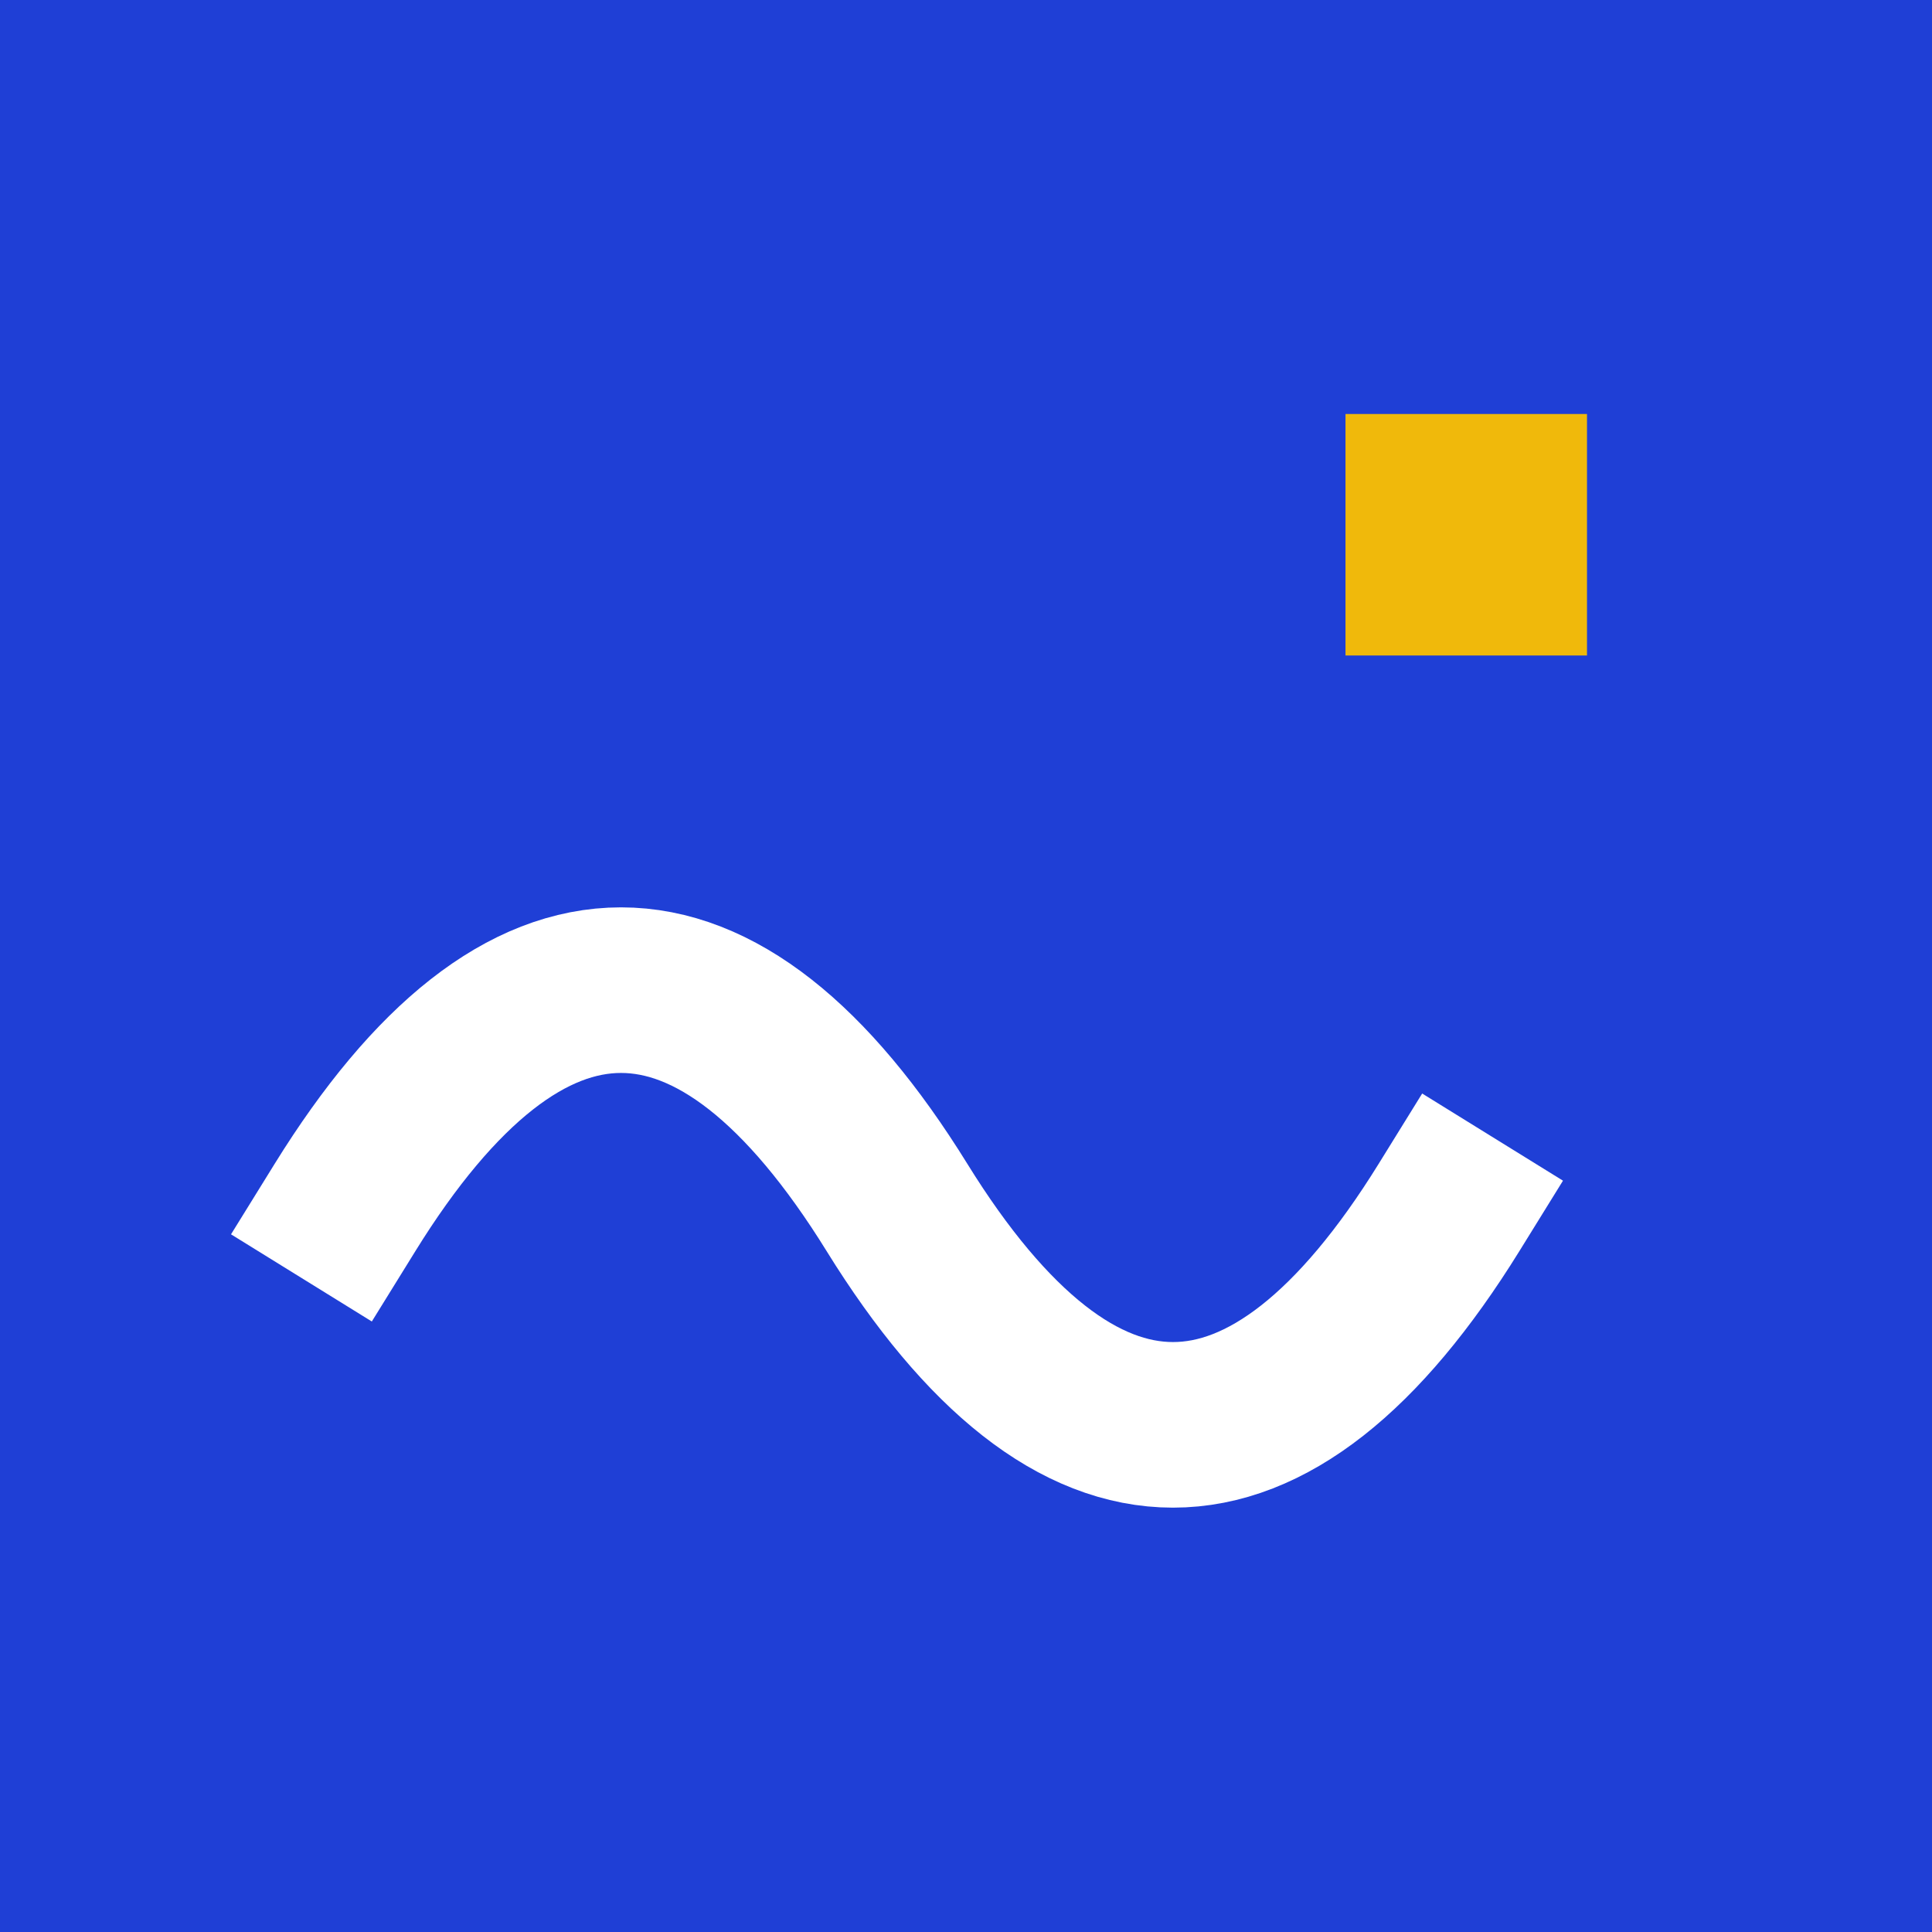
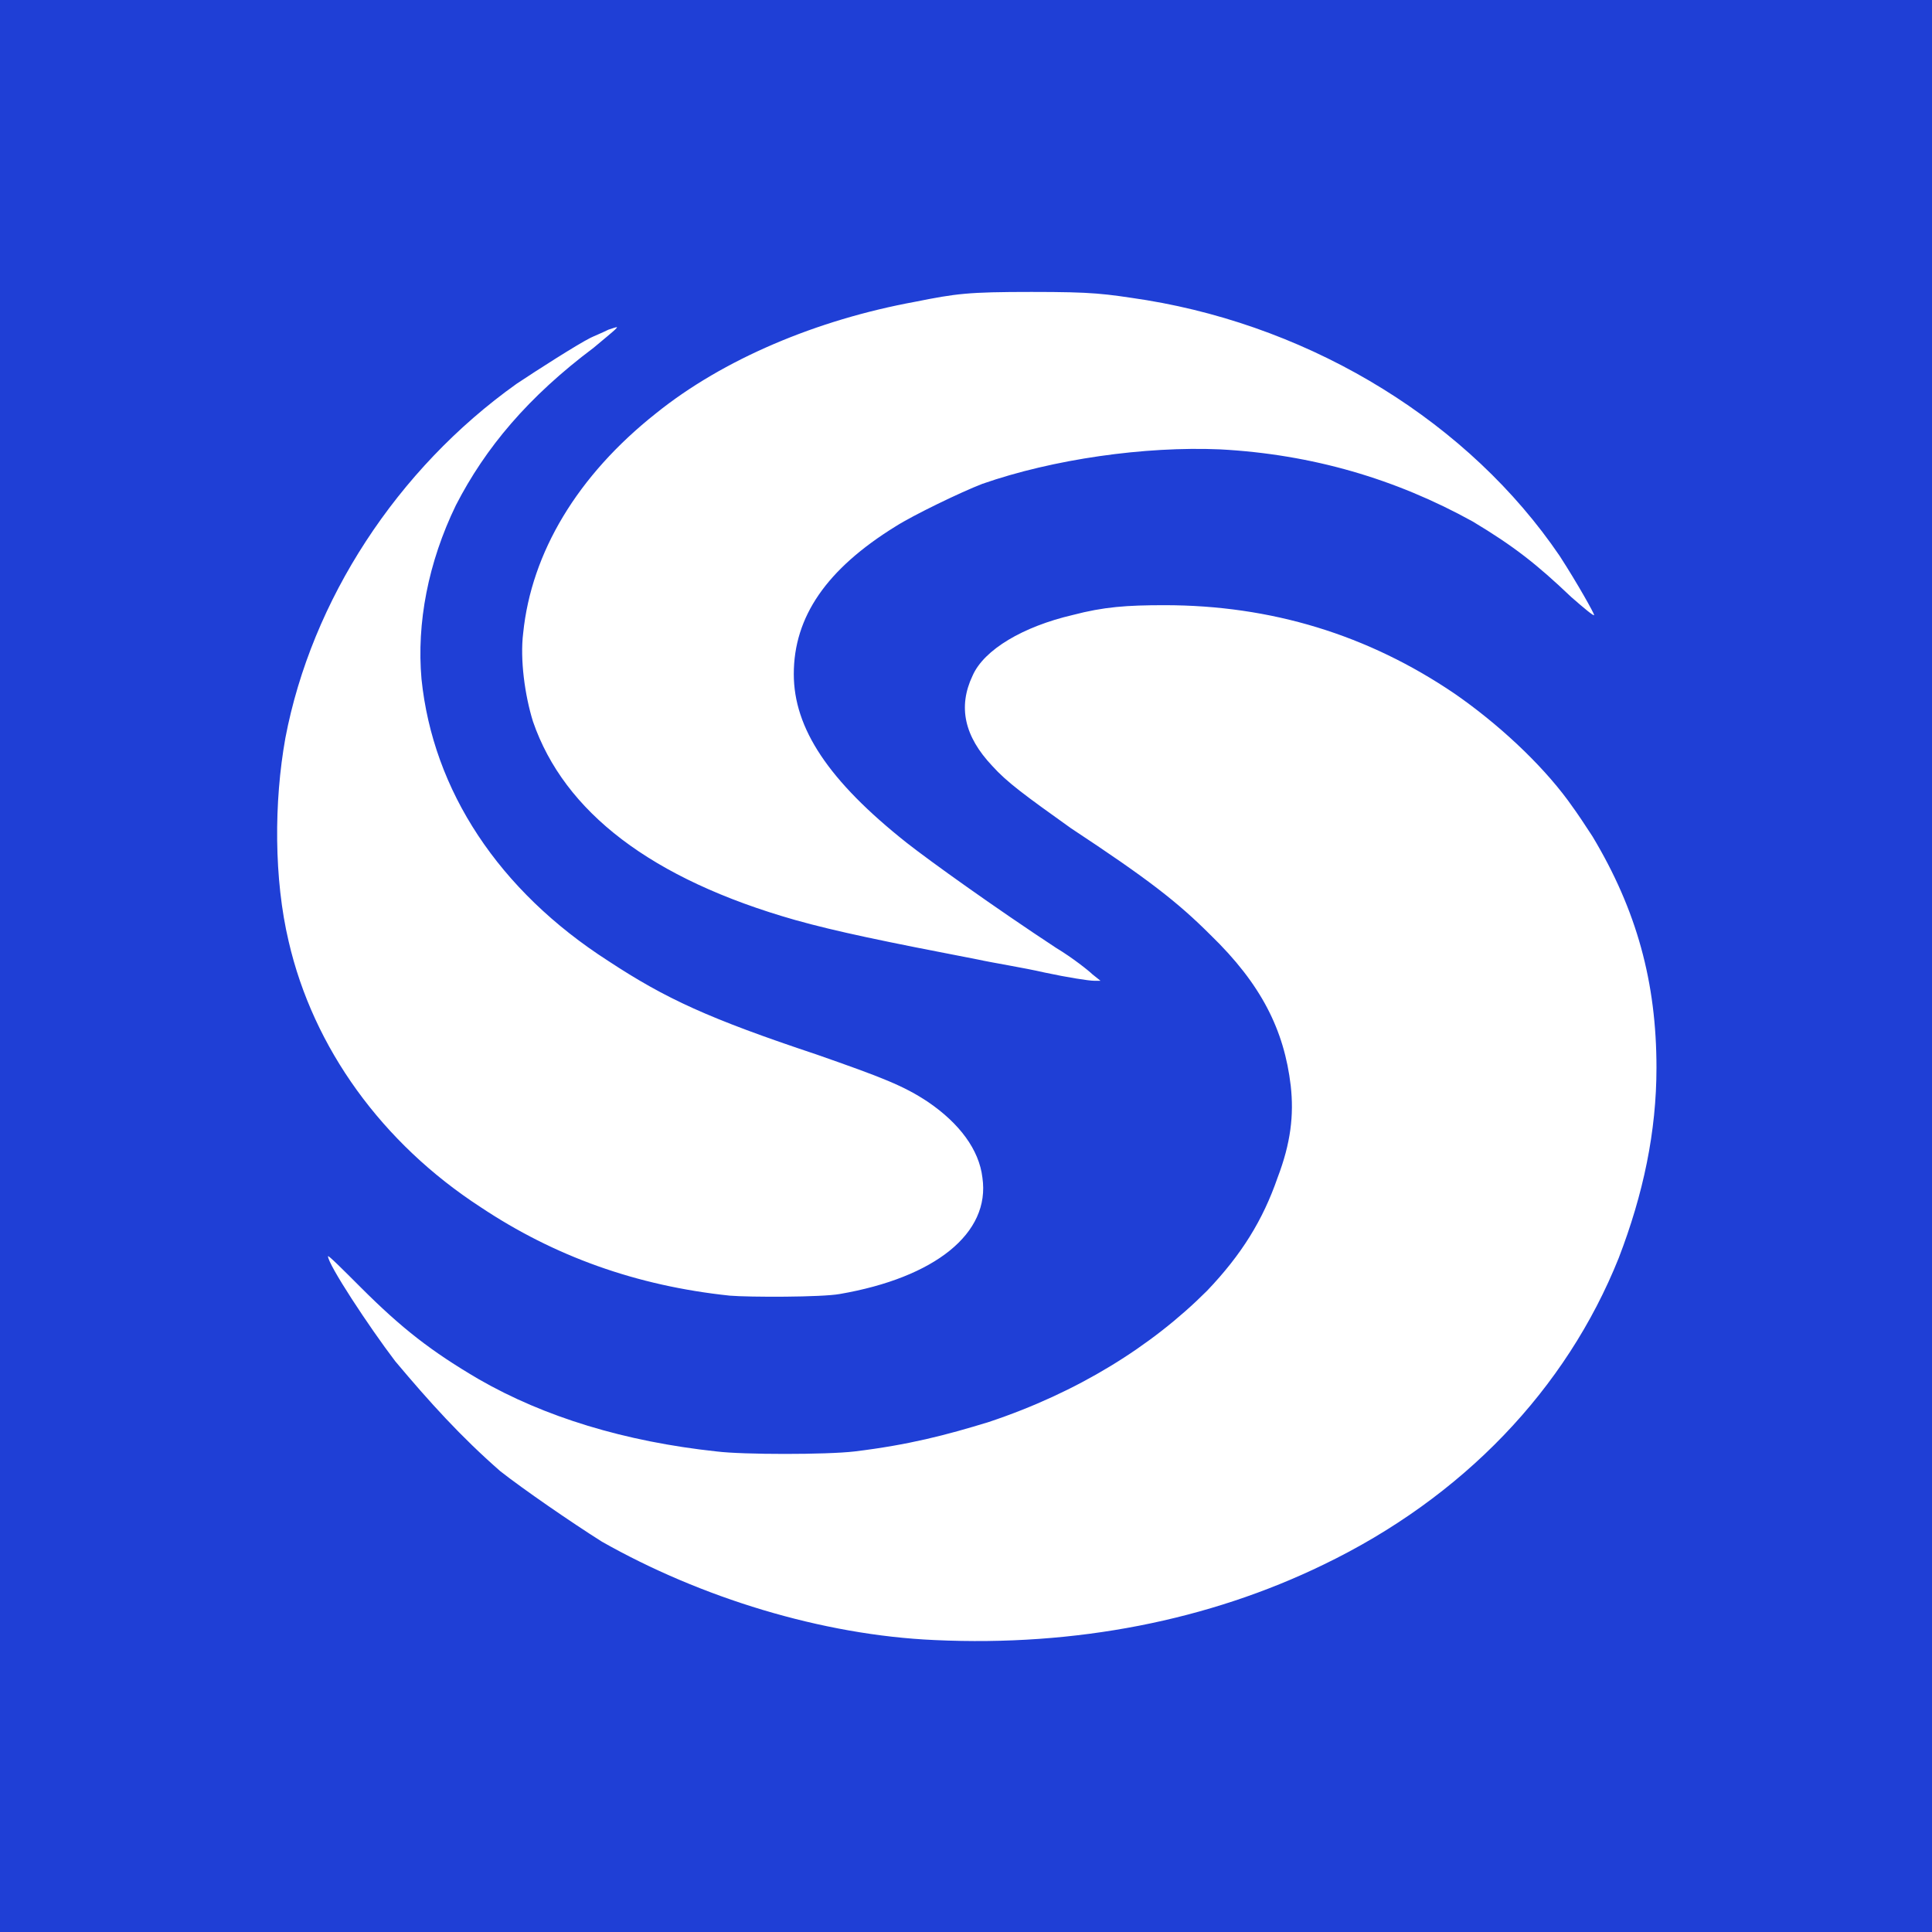
- <svg xmlns="http://www.w3.org/2000/svg" width="32" height="32" viewBox="0 0 28 28">
-   <rect width="28" height="28" fill="#1F3FD6" />
-   <path d="M5 17.5c2.6-4.2 5.4-4.2 8 0s5.4 4.2 8 0" fill="none" stroke="#fff" stroke-width="2.4" stroke-linecap="square" />
-   <rect x="19.5" y="6" width="3.5" height="3.5" fill="#F0B90B" />
+ <svg xmlns="http://www.w3.org/2000/svg" width="64" height="64" viewBox="0 0 1178 1178">
+   <rect width="1178" height="1178" fill="#1F3FD6" />
+   <path transform="translate(165 174)" fill="#fff" fill-rule="evenodd" d="M405 826 C336 823 262 800 202 766 C183 754 154 734 140 723 C116 702 97 681 76 656 C60 635 35 597 35 592 C35 591 44 600 55 611 C80 636 98 650 127 667 C167 690 216 705 272 711 C288 713 339 713 356 711 C389 707 412 701 438 693 C492 675 537 647 571 613 C592 591 605 570 614 544 C622 523 624 506 622 488 C618 454 604 426 573 396 C553 376 535 362 488 331 C460 311 449 303 440 293 C423 275 419 257 428 238 C435 222 459 208 489 201 C508 196 522 195 545 195 C610 195 669 213 722 249 C748 267 774 291 791 314 C799 325 800 327 806 336 C833 381 845 425 845 477 C845 516 837 554 822 593 C790 673 727 739 642 780 C572 814 491 830 405 826 Z M280 616 C223 610 173 592 128 562 C68 523 26 465 11 400 C2 362 2 315 9 276 C25 192 77 112 150 60 C162 52 187 36 195 32 C197 31 202 29 206 27 C212 25 212 25 210 27 C209 28 203 33 197 38 C157 68 131 99 113 134 C96 169 89 206 92 240 C99 308 139 369 206 412 C241 435 267 447 333 469 C373 483 386 488 401 498 C420 511 432 527 434 544 C439 578 405 605 347 615 C336 617 292 617 280 616 Z M472 419 C459 416 440 413 431 411 C374 400 345 394 320 387 C232 362 179 321 160 266 C155 250 152 228 154 212 C159 163 187 116 235 78 C276 45 333 21 393 10 C418 5 425 4 464 4 C502 4 508 5 534 9 C637 26 731 84 786 165 C797 182 807 200 807 201 C807 202 801 197 793 190 C772 170 758 159 733 144 C686 118 635 103 579 100 C533 98 477 106 434 121 C421 126 392 140 381 147 C339 173 319 202 319 237 C319 270 340 302 388 340 C402 351 441 379 479 404 C489 410 499 418 501 420 L506 424L502 424 C499 424 486 422 472 419 Z" />
</svg>
